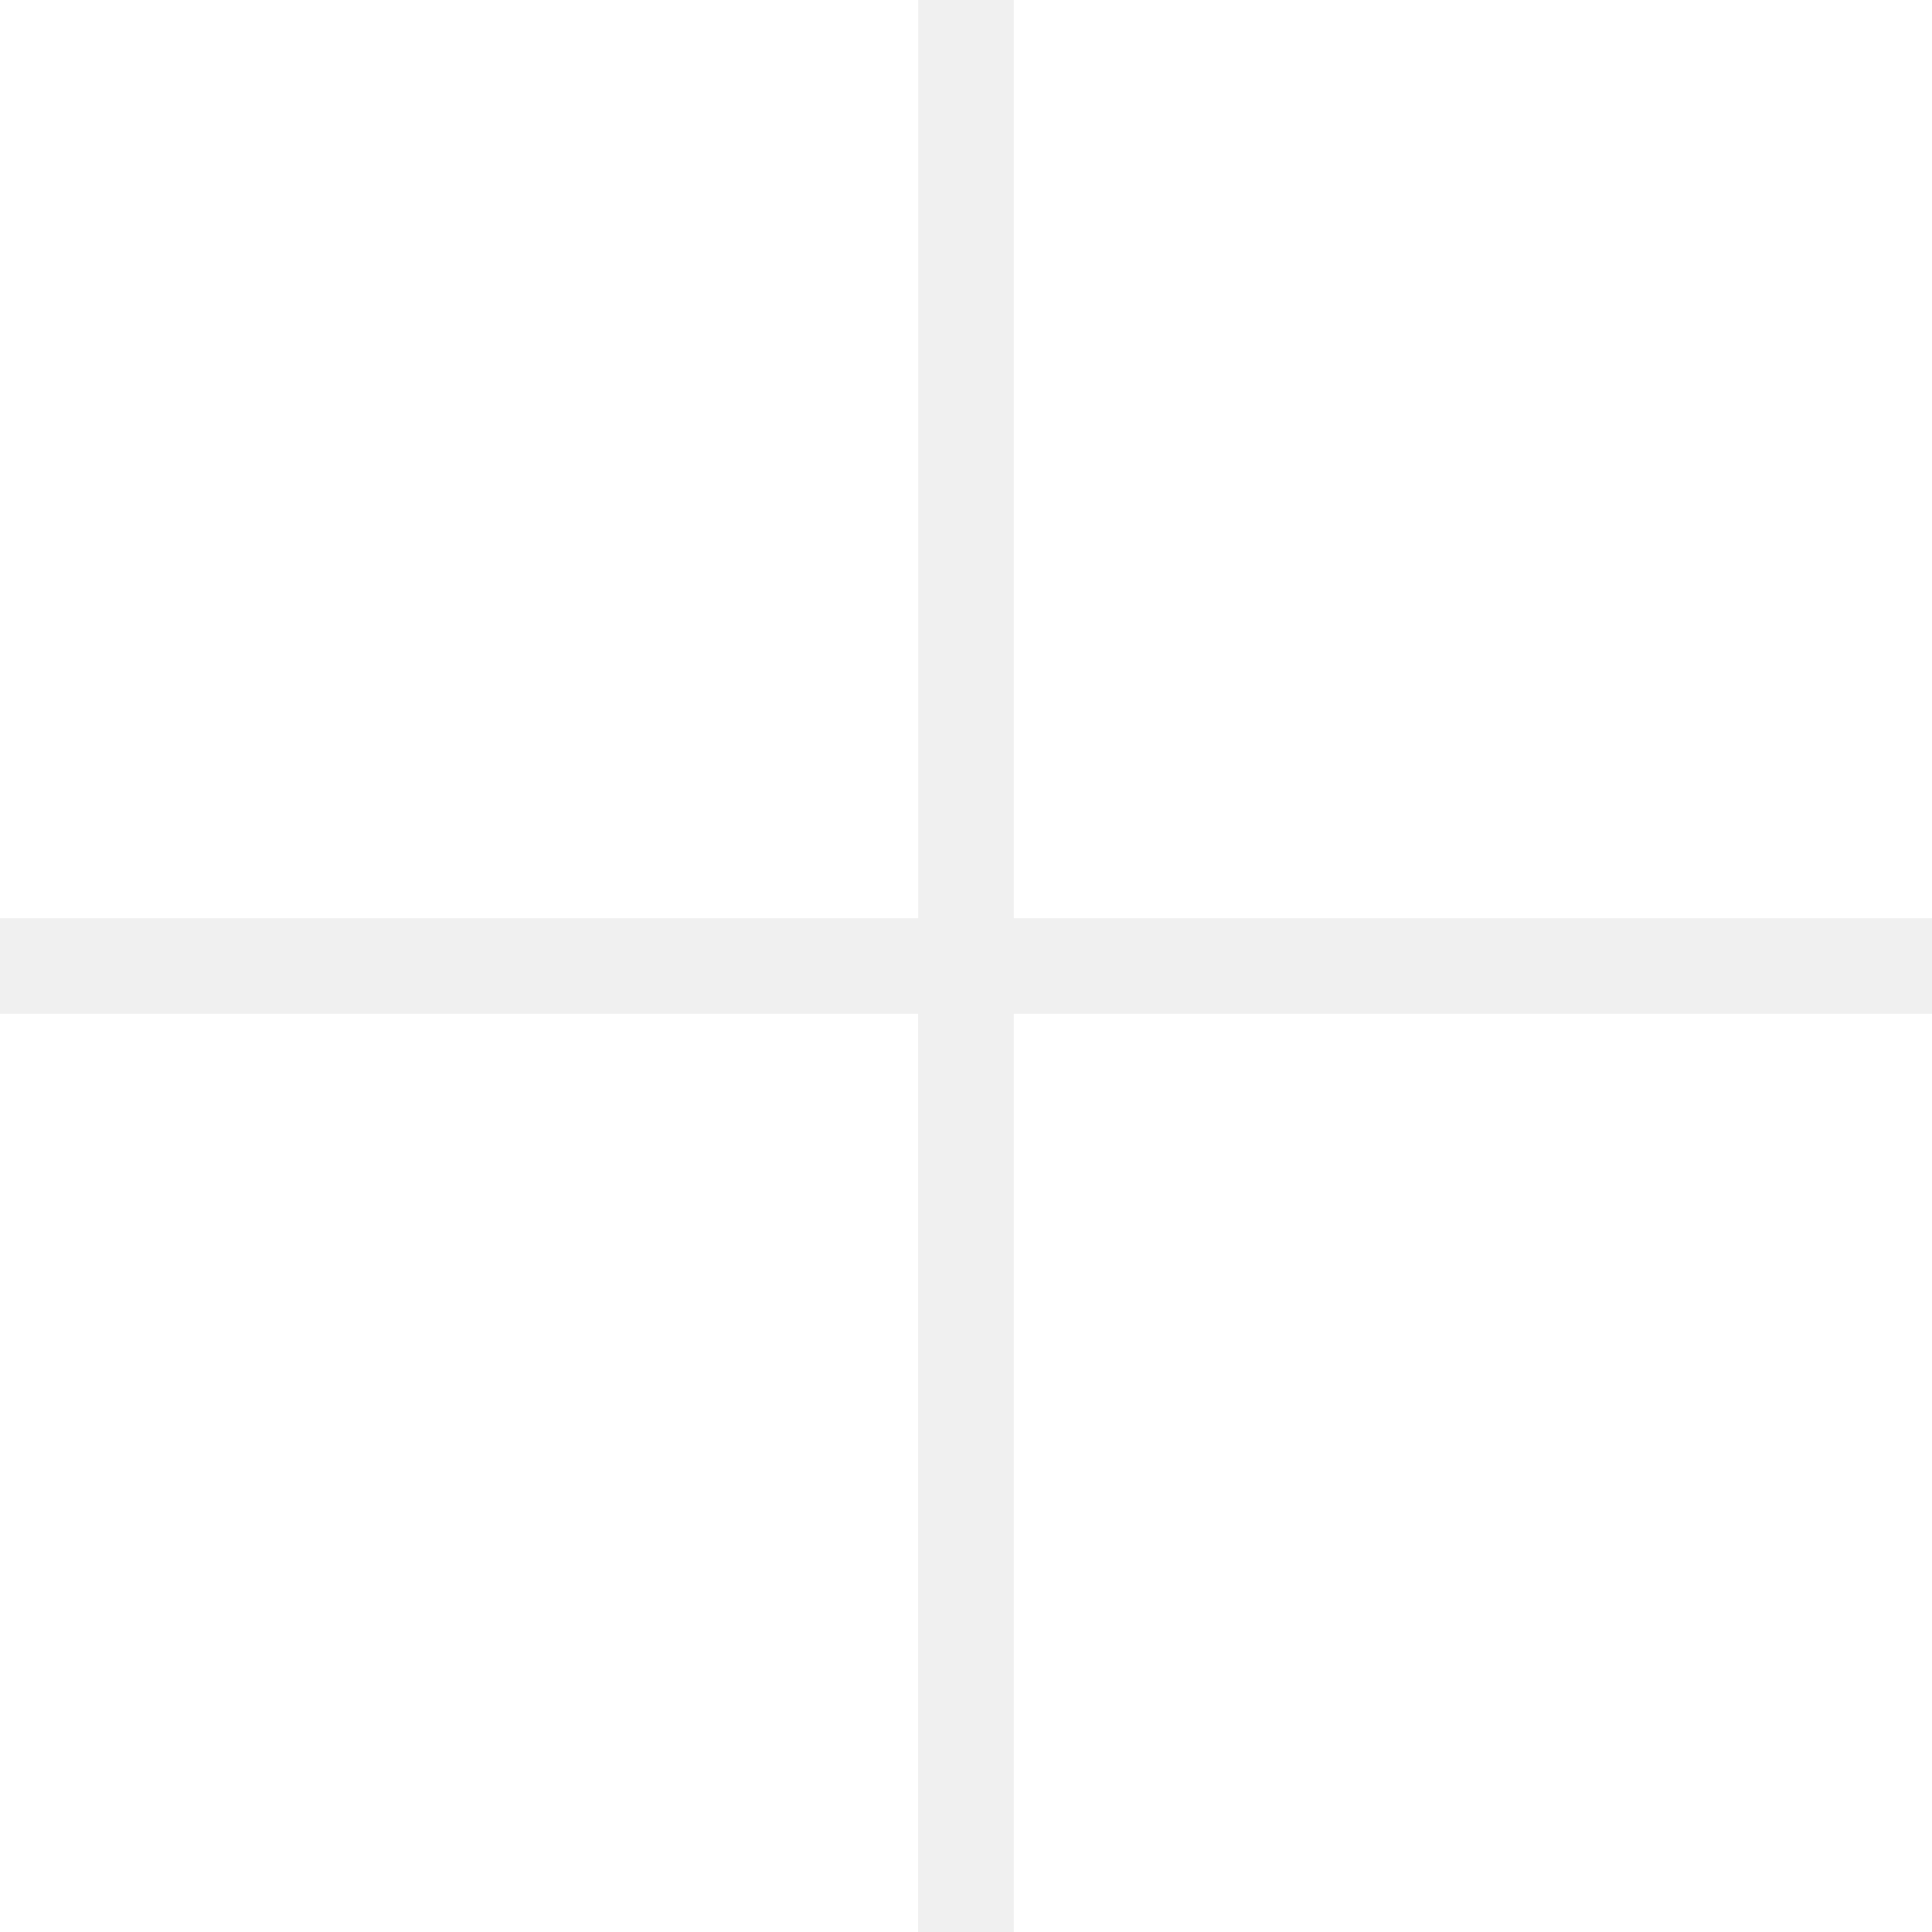
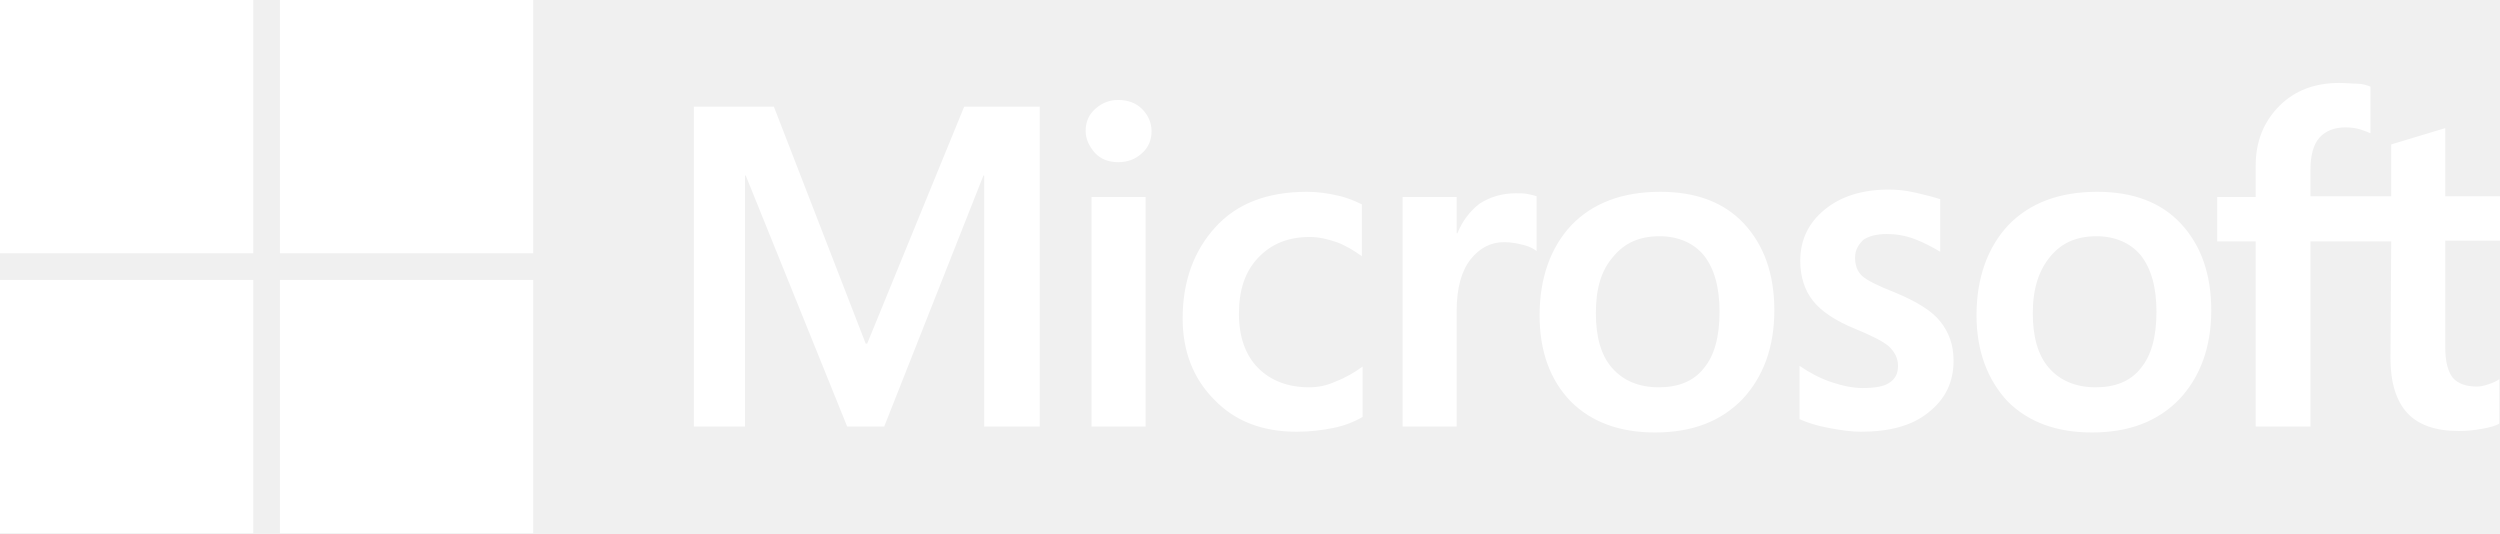
- <svg xmlns="http://www.w3.org/2000/svg" preserveAspectRatio="none" overflow="visible" style="display: block;" width="22" height="22" viewBox="0 0 22 22" fill="none">
-   <g id="Microsoft">
-     <path id="Vector" d="M10.456 10.456H0V0H10.456V10.456Z" fill="white" />
-     <path id="Vector_2" d="M22 10.456H11.544V0H22V10.456Z" fill="white" />
-     <path id="Vector_3" d="M10.455 22H0V11.544H10.455V22Z" fill="white" />
-     <path id="Vector_4" d="M22 22H11.544V11.544H22V22Z" fill="white" />
-   </g>
+ <svg xmlns="http://www.w3.org/2000/svg" viewBox="0 0 337.59 72" width="112.53" height="24" fill="#fff">
+   <path fill="#fff" d="M140.4,14.4v43.2h-7.5V23.7h-0.1l-13.4,33.9h-5l-13.7-33.9h-0.1v33.9h-6.9V14.4h10.8l12.4,32h0.2l13.1-32H140.4 z M146.6,17.7c0-1.2,0.4-2.2,1.3-3c0.9-0.8,1.9-1.2,3.1-1.2c1.3,0,2.4,0.4,3.2,1.2s1.3,1.8,1.3,3c0,1.2-0.4,2.2-1.3,3 c-0.9,0.8-1.9,1.2-3.2,1.2s-2.3-0.4-3.1-1.2C147.1,19.8,146.6,18.8,146.6,17.7z M154.7,26.6v31h-7.3v-31H154.7z M176.8,52.3 c1.1,0,2.3-0.2,3.6-0.8c1.3-0.5,2.5-1.2,3.6-2v6.8c-1.2,0.7-2.5,1.2-4,1.5c-1.5,0.3-3.1,0.5-4.9,0.5c-4.6,0-8.3-1.4-11.1-4.3 c-2.9-2.9-4.3-6.6-4.3-11c0-5,1.5-9.1,4.4-12.3c2.9-3.2,7-4.8,12.4-4.8c1.4,0,2.8,0.2,4.1,0.5c1.4,0.3,2.5,0.8,3.3,1.2v7 c-1.1-0.8-2.3-1.5-3.4-1.9c-1.2-0.4-2.4-0.7-3.6-0.7c-2.9,0-5.2,0.9-7,2.8s-2.6,4.4-2.6,7.6c0,3.1,0.9,5.6,2.6,7.3 C171.6,51.4,173.9,52.3,176.8,52.3z M204.7,26.1c0.6,0,1.1,0,1.6,0.1s0.9,0.2,1.2,0.3v7.4c-0.4-0.3-0.9-0.6-1.7-0.8 s-1.6-0.4-2.7-0.4c-1.8,0-3.3,0.8-4.5,2.3s-1.9,3.8-1.9,7v15.6h-7.3v-31h7.3v4.9h0.1c0.7-1.7,1.7-3,3-4 C201.2,26.6,202.8,26.1,204.7,26.1z M207.9,42.6c0-5.1,1.5-9.2,4.3-12.2c2.9-3,6.9-4.5,12-4.5c4.8,0,8.6,1.4,11.3,4.3 s4.1,6.8,4.1,11.7c0,5-1.5,9-4.3,12c-2.9,3-6.8,4.5-11.8,4.5c-4.8,0-8.6-1.4-11.4-4.2C209.3,51.3,207.9,47.4,207.9,42.6z M215.5,42.3c0,3.2,0.7,5.7,2.2,7.4s3.6,2.6,6.3,2.6c2.6,0,4.7-0.8,6.1-2.6c1.4-1.7,2.1-4.2,2.1-7.6c0-3.3-0.7-5.8-2.1-7.6 c-1.4-1.7-3.5-2.6-6-2.6c-2.7,0-4.7,0.9-6.2,2.7C216.2,36.5,215.5,39,215.5,42.3z M250.5,34.8c0,1,0.3,1.9,1,2.5 c0.7,0.6,2.1,1.3,4.4,2.2c2.9,1.2,5,2.5,6.1,3.9c1.2,1.5,1.8,3.2,1.8,5.3c0,2.9-1.1,5.2-3.4,7c-2.2,1.8-5.3,2.6-9.1,2.6 c-1.3,0-2.7-0.2-4.3-0.5c-1.6-0.3-2.9-0.7-4-1.2v-7.2c1.3,0.9,2.8,1.7,4.3,2.2c1.5,0.5,2.9,0.8,4.2,0.8c1.6,0,2.9-0.2,3.6-0.7 c0.8-0.5,1.2-1.2,1.2-2.3c0-1-0.4-1.8-1.2-2.6c-0.8-0.7-2.4-1.5-4.6-2.4c-2.7-1.1-4.6-2.4-5.7-3.8s-1.7-3.2-1.7-5.4 c0-2.8,1.1-5.1,3.3-6.9c2.2-1.8,5.1-2.7,8.6-2.7c1.1,0,2.3,0.1,3.6,0.4s2.5,0.6,3.4,0.9V34c-1-0.6-2.1-1.2-3.4-1.7 c-1.3-0.5-2.6-0.7-3.8-0.7c-1.4,0-2.5,0.3-3.2,0.8C250.9,33.1,250.5,33.8,250.5,34.8z M266.9,42.6c0-5.1,1.5-9.2,4.3-12.2 c2.9-3,6.9-4.5,12-4.5c4.8,0,8.6,1.4,11.3,4.3s4.1,6.8,4.1,11.7c0,5-1.5,9-4.3,12c-2.9,3-6.8,4.5-11.8,4.5c-4.8,0-8.6-1.4-11.4-4.2 C268.4,51.3,266.9,47.4,266.9,42.6z M274.5,42.3c0,3.2,0.7,5.7,2.2,7.4s3.6,2.6,6.3,2.6c2.6,0,4.7-0.8,6.1-2.6 c1.4-1.7,2.1-4.2,2.1-7.6c0-3.3-0.7-5.8-2.1-7.6c-1.4-1.7-3.5-2.6-6-2.6c-2.7,0-4.7,0.9-6.2,2.7C275.3,36.5,274.5,39,274.5,42.3z M322.9,32.6h-10.9v25h-7.4v-25h-5.2v-6h5.2v-4.3c0-3.2,1.1-5.9,3.2-8s4.8-3.1,8.1-3.1c0.9,0,1.7,0.1,2.4,0.1s1.3,0.2,1.8,0.4v6.3 c-0.2-0.1-0.7-0.3-1.3-0.5c-0.6-0.2-1.3-0.3-2.1-0.3c-1.5,0-2.7,0.5-3.5,1.4c-0.8,0.9-1.2,2.4-1.2,4.2v3.7h10.9v-7l7.3-2.2v9.2h7.4 v6h-7.4v14.5c0,1.9,0.4,3.2,1,4c0.7,0.8,1.8,1.2,3.3,1.2c0.4,0,0.9-0.1,1.5-0.3c0.6-0.2,1.1-0.4,1.5-0.7v6c-0.5,0.3-1.2,0.5-2.3,0.7 c-1.1,0.2-2.1,0.3-3.2,0.3c-3.1,0-5.4-0.8-6.9-2.4c-1.5-1.6-2.3-4.1-2.3-7.4L322.9,32.6L322.9,32.6z" />
+   <rect fill="#fff" width="34.2" height="34.2" />
+   <rect x="37.8" fill="#fff" width="34.2" height="34.2" />
+   <rect y="37.8" fill="#fff" width="34.2" height="34.2" />
+   <rect x="37.8" y="37.8" fill="#fff" width="34.2" height="34.2" />
</svg>
